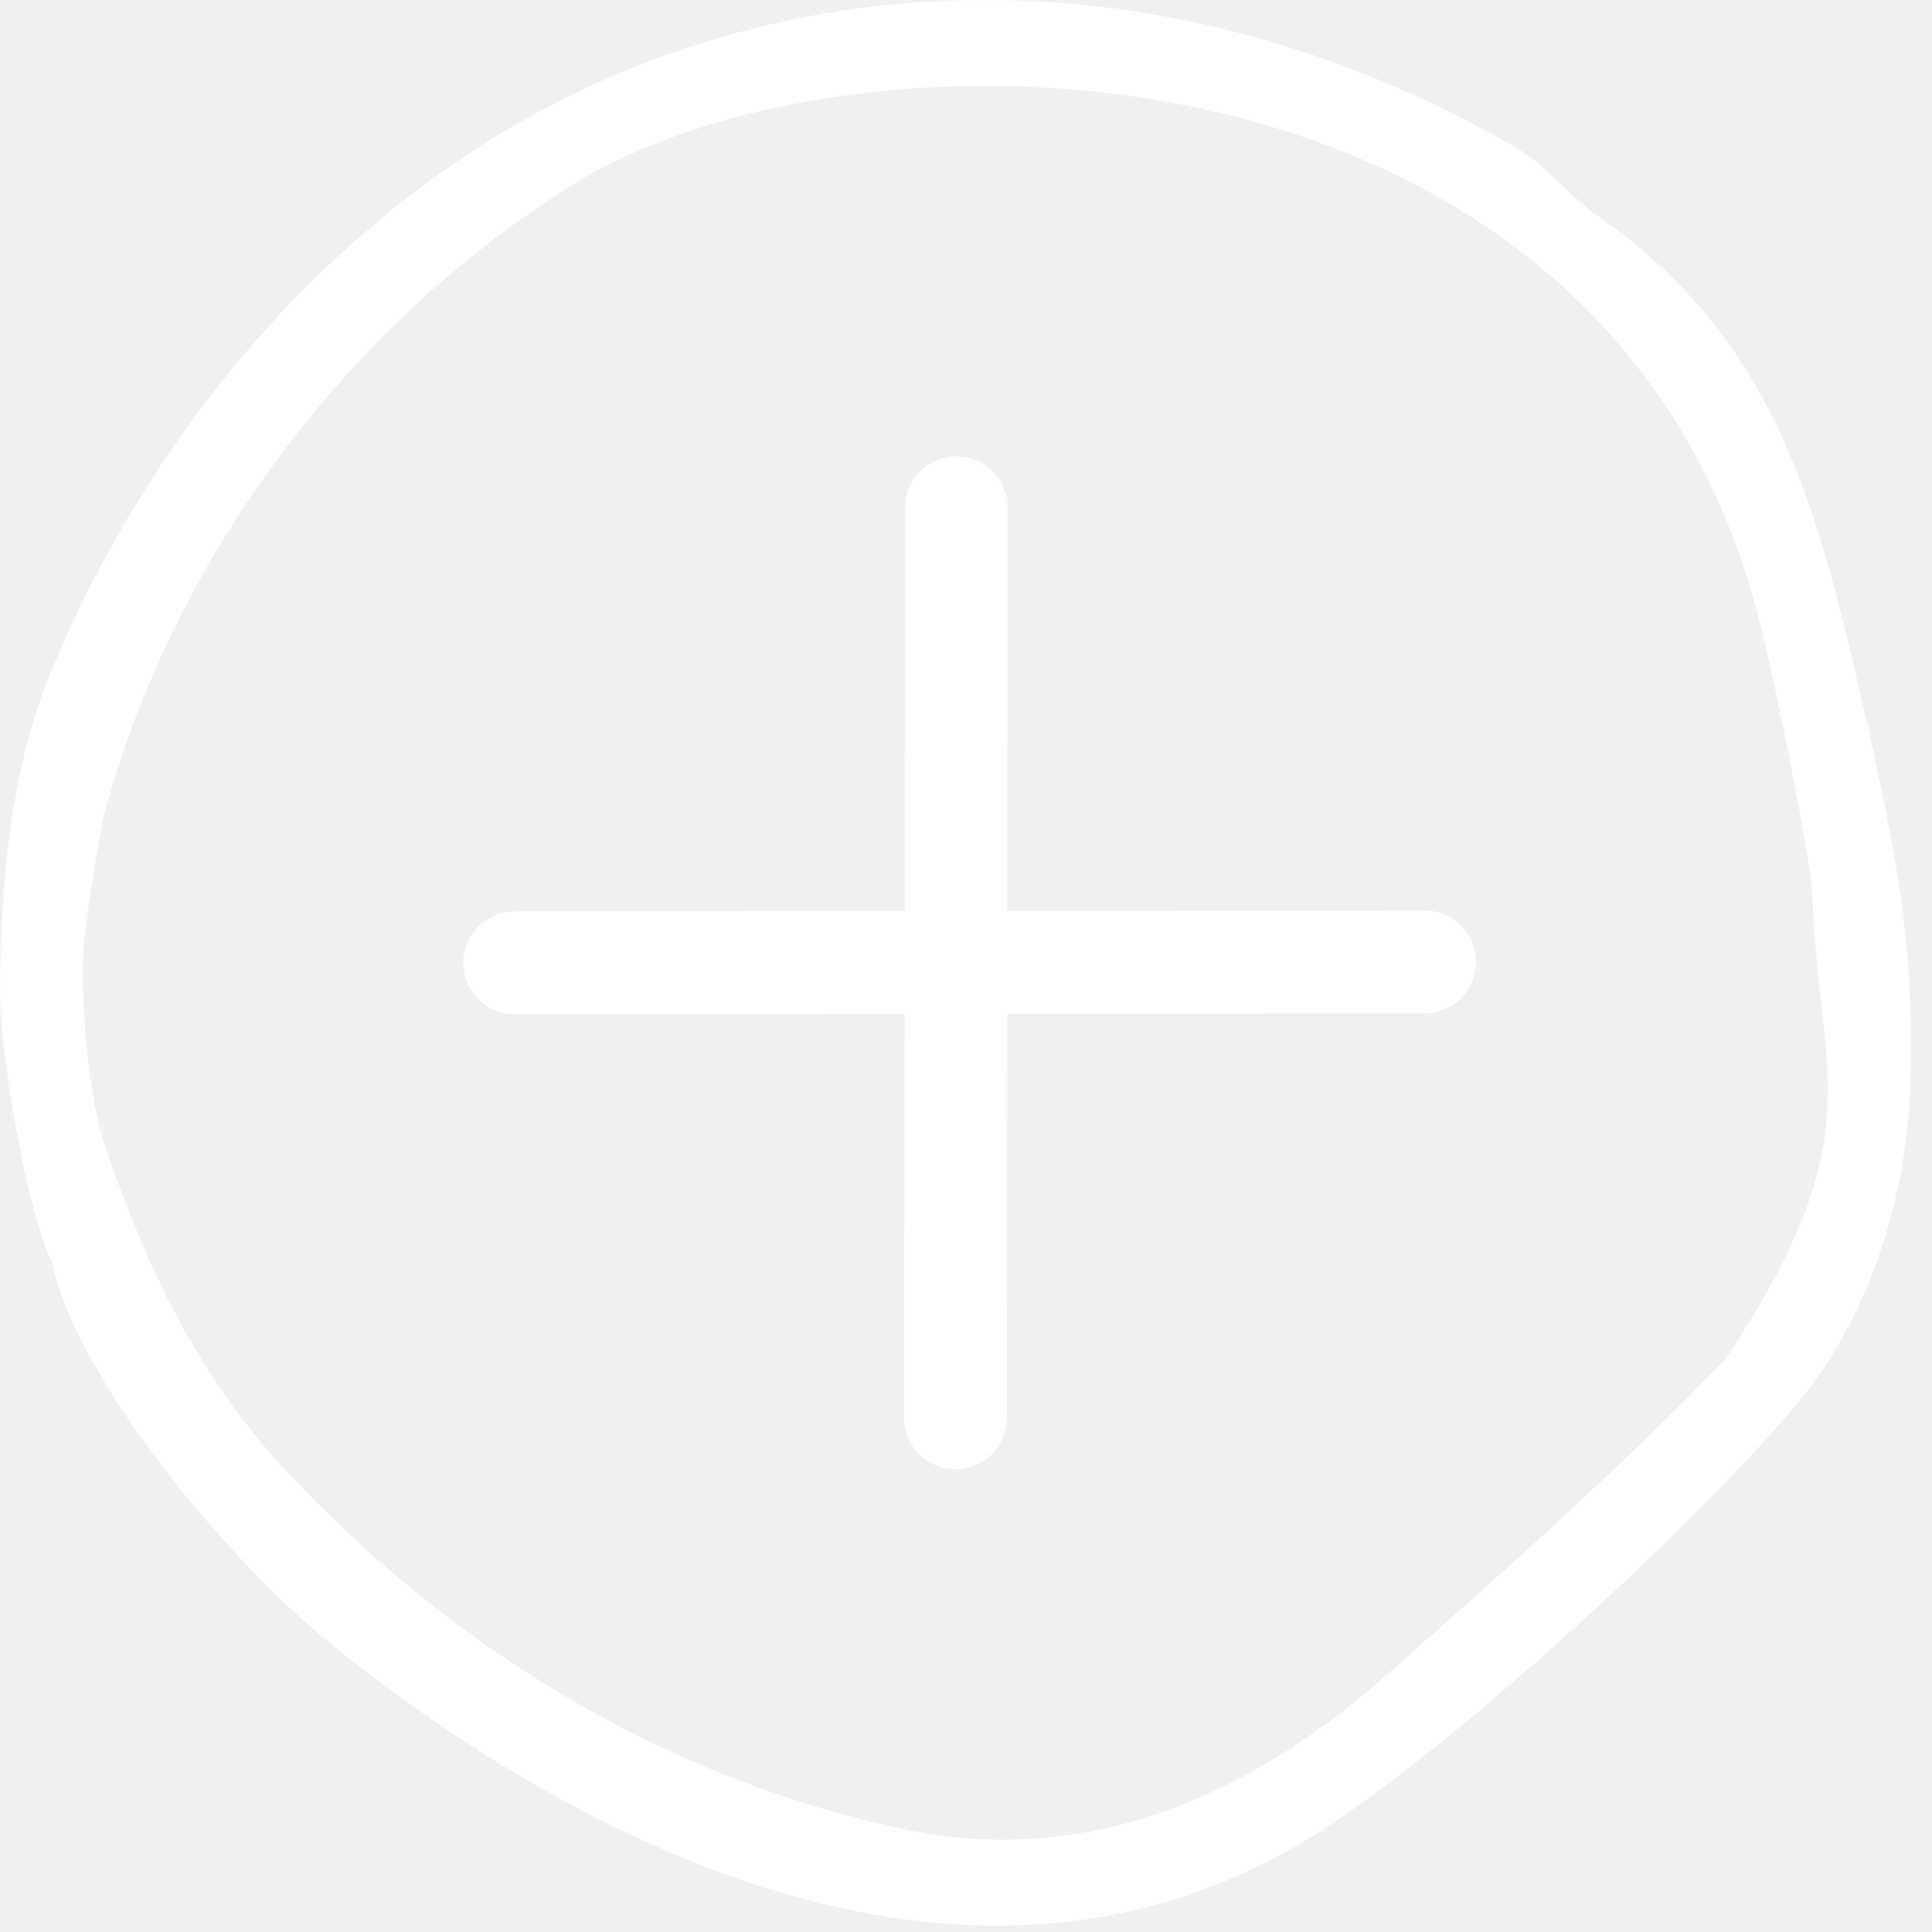
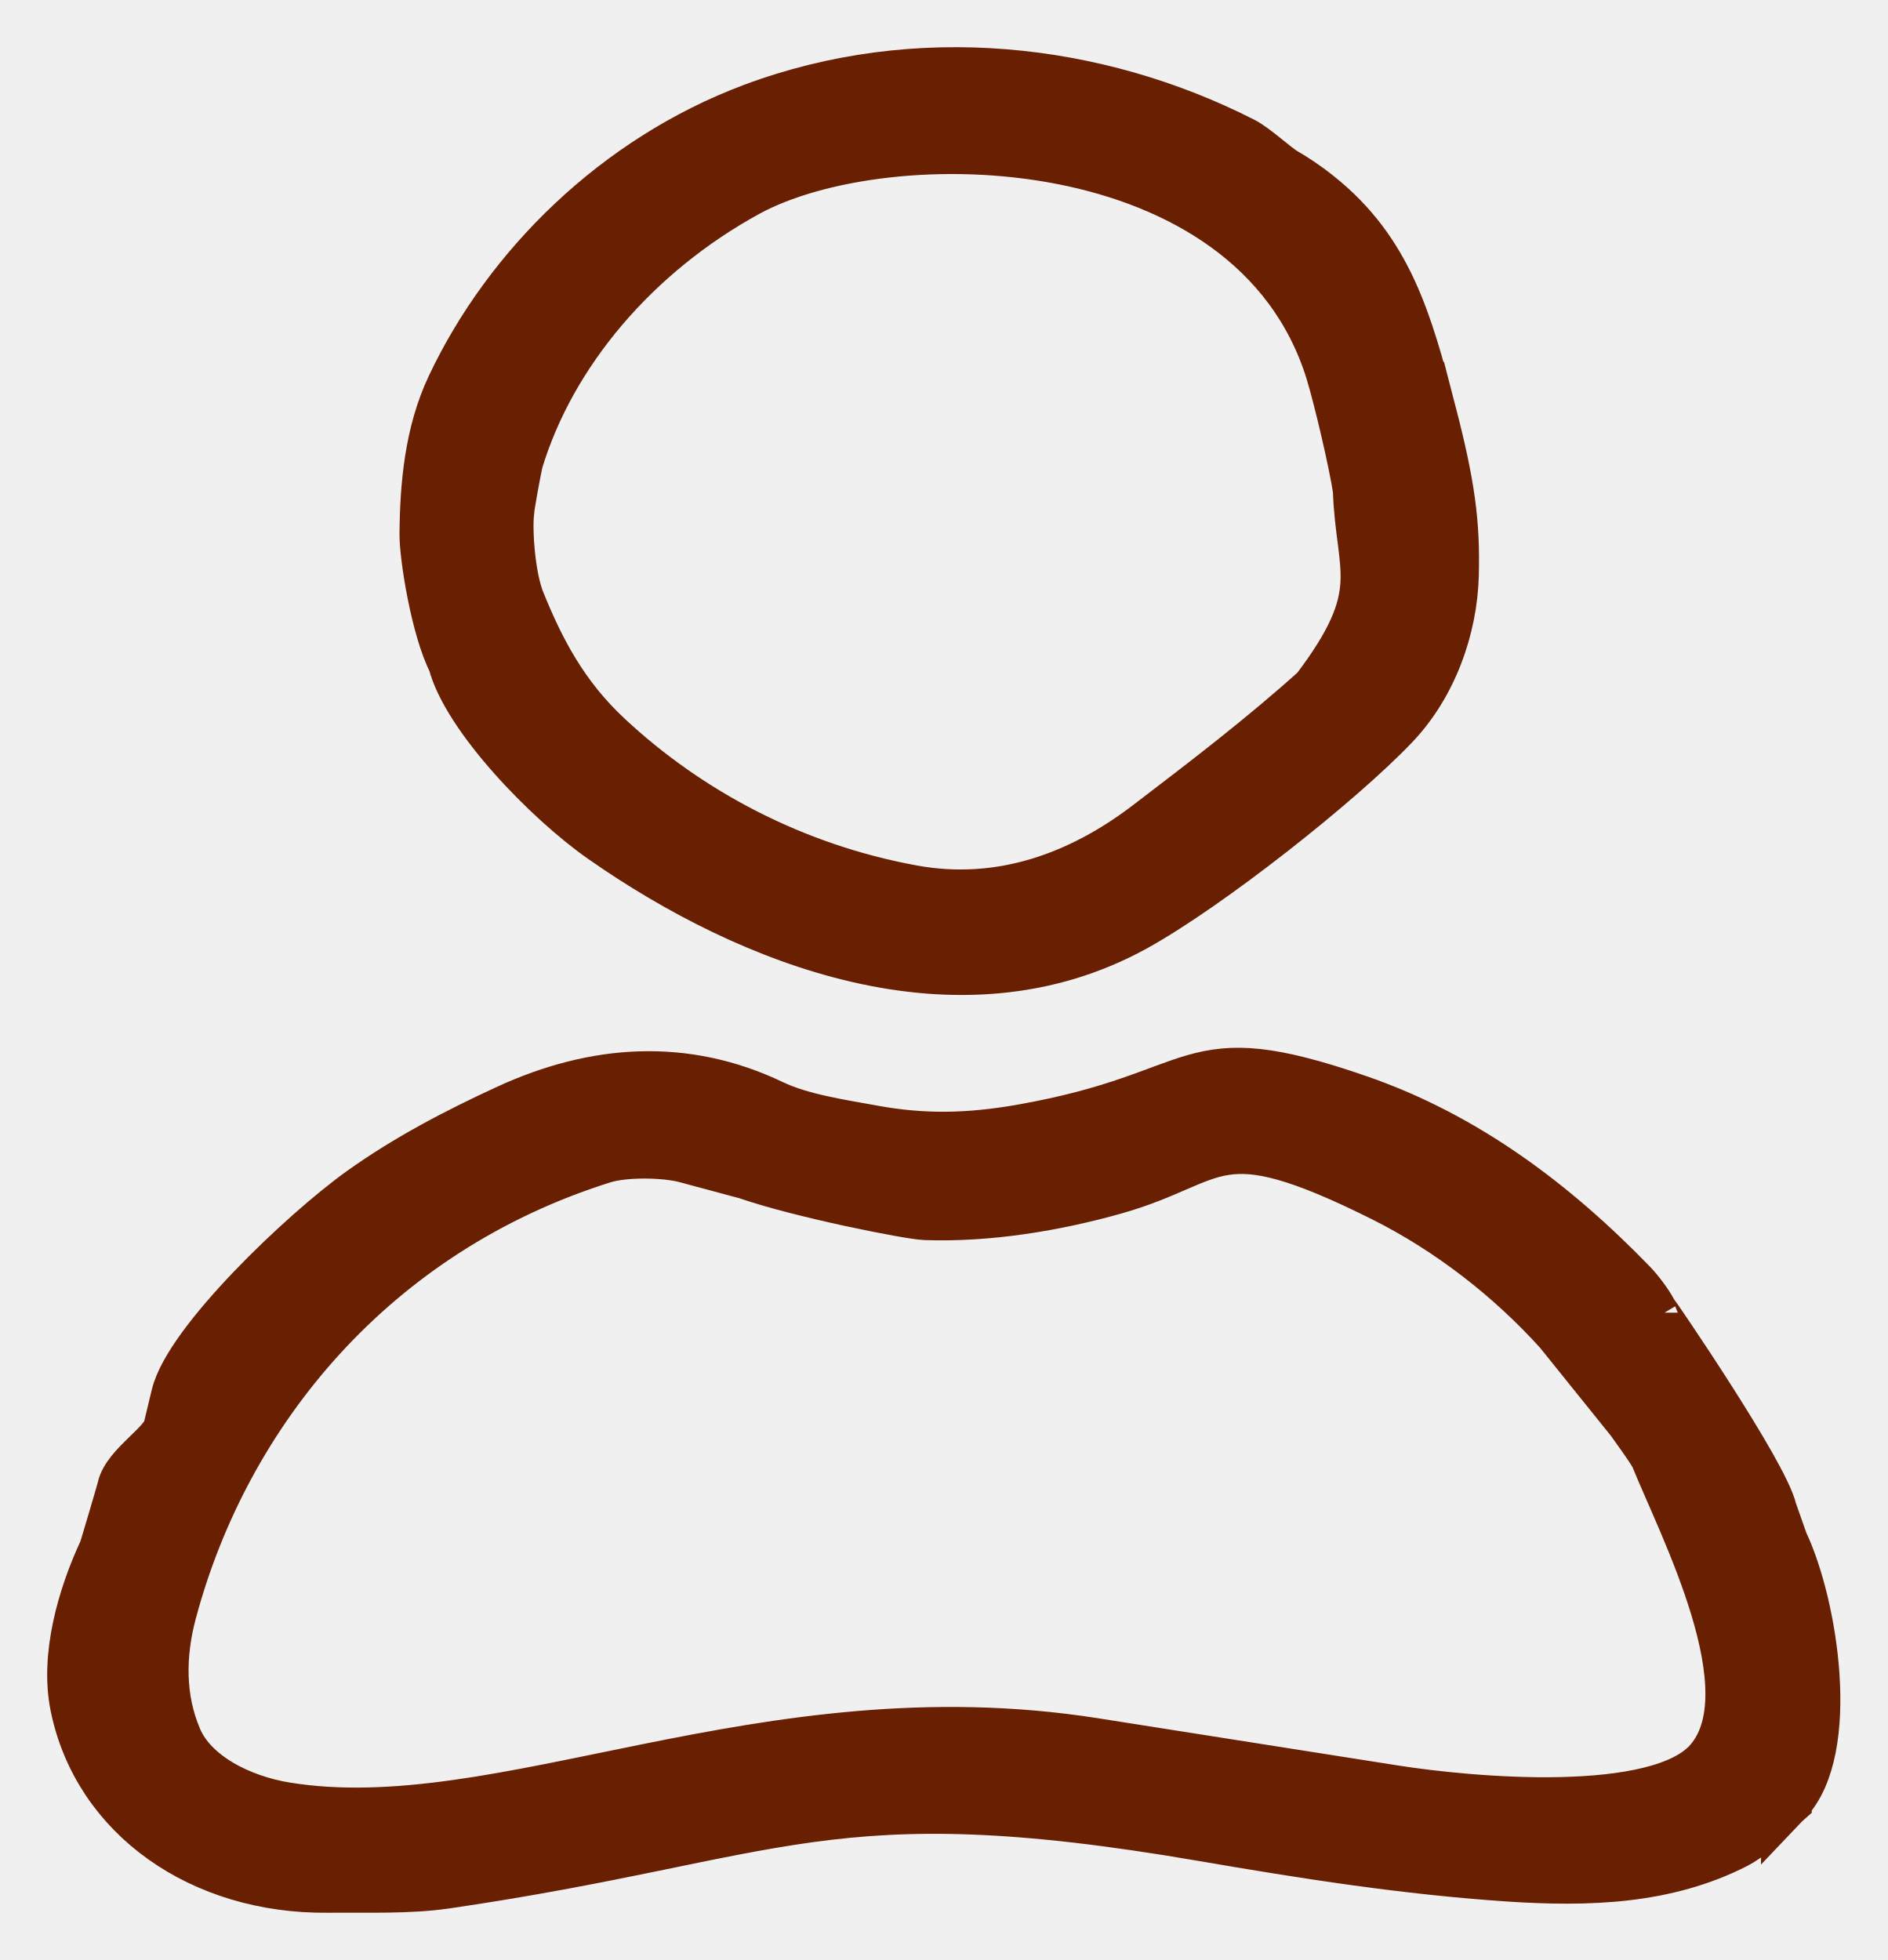
- <svg xmlns="http://www.w3.org/2000/svg" width="47" height="47" viewBox="0 0 47 47" fill="none">
-   <path d="M12.519 23.421L34.657 23.4" stroke="white" stroke-width="2.5" stroke-miterlimit="10" stroke-linecap="round" />
-   <path d="M23.267 12.354L23.243 34.492" stroke="white" stroke-width="2.5" stroke-miterlimit="10" stroke-linecap="round" />
-   <path d="M45.44 17.685C44.385 13.024 43.503 9.343 40.371 6.454C39.815 5.94 39.291 5.55 38.863 5.255C38.42 4.967 37.527 3.979 36.968 3.648C30.331 -0.261 22.21 -1.305 14.838 1.877C8.644 4.552 3.762 10.169 1.216 16.406C0.225 18.838 0.018 21.587 7.0389e-05 24.111C-0.007 25.257 0.513 29.047 1.287 30.787C1.287 30.787 1.283 30.78 1.28 30.78C1.916 33.614 5.561 37.983 8.047 39.987C14.723 45.372 24.105 49.644 32.071 44.581C35.372 42.483 41.288 37.08 43.777 34.074C45.514 31.975 46.414 29.015 46.477 26.256C46.54 23.552 46.329 21.605 45.44 17.685ZM2.039 22.937C2.085 22.385 2.373 20.61 2.492 19.967C4.134 13.716 8.31 8.046 13.847 4.545C20.765 0.172 38.849 0.555 42.712 14.768C43.137 16.332 43.893 20.111 44.083 21.608C44.083 21.619 44.083 21.622 44.083 21.63C44.224 26.238 45.626 27.518 42.002 33.03C39.39 35.747 36.592 38.229 33.649 40.82C30.394 43.681 26.436 45.439 21.999 44.501C16.15 43.26 10.957 40.082 6.929 35.747C4.739 33.389 3.572 30.787 2.591 27.992C2.099 26.59 1.948 23.978 2.039 22.937Z" fill="white" />
+ <svg xmlns="http://www.w3.org/2000/svg" width="26" height="27" viewBox="0 0 26 27" fill="none">
+   <path d="M24.607 24.812C25.283 24.104 24.966 22.107 24.558 21.25L24.404 20.813C24.291 20.304 22.785 18.107 22.758 18.076C22.686 17.942 22.568 17.788 22.472 17.688C21.399 16.582 20.18 15.664 18.71 15.156C16.268 14.312 16.693 15.102 14.066 15.564C13.348 15.689 12.722 15.704 12.018 15.574C11.568 15.492 11.036 15.415 10.634 15.223C9.43 14.647 8.194 14.737 6.998 15.287C6.289 15.613 5.61 15.969 4.987 16.413C4.186 16.985 2.608 18.491 2.431 19.226L2.323 19.675C2.268 19.905 1.75 20.205 1.688 20.5C1.677 20.548 1.449 21.323 1.431 21.367C1.141 21.989 0.9 22.818 1.042 23.505C1.355 25.027 2.786 26.017 4.514 25.999C5.06 25.994 5.624 26.018 6.141 25.943C10.757 25.268 11.402 24.402 16.566 25.29C17.981 25.533 19.352 25.749 20.783 25.845C21.894 25.919 22.954 25.88 23.908 25.393C24.065 25.313 24.363 25.074 24.407 25L24.545 24.872C24.557 24.861 24.569 24.851 24.579 24.839L24.606 24.815C24.606 24.815 24.606 24.812 24.607 24.81V24.812ZM2.434 23.953C2.2 23.41 2.199 22.805 2.359 22.206C3.099 19.439 5.142 16.947 8.305 15.953C8.606 15.858 9.165 15.87 9.445 15.945L10.282 16.17C11.028 16.429 12.525 16.725 12.747 16.733C13.616 16.763 14.535 16.61 15.351 16.38C16.816 15.966 16.718 15.317 19.049 16.48C19.978 16.944 20.818 17.605 21.479 18.338L22.469 19.568C22.592 19.743 22.696 19.879 22.8 20.051C23.186 21.014 24.393 23.293 23.546 24.267C22.846 25.071 20.251 24.831 19.202 24.666L15.074 24.016C10.516 23.298 6.919 25.386 3.935 24.901C3.31 24.799 2.655 24.471 2.433 23.952L2.434 23.953ZM22.194 18.762C22.216 18.784 22.235 18.808 22.251 18.832C22.233 18.806 22.214 18.783 22.194 18.762ZM22.763 18.088C22.763 18.088 22.762 18.085 22.76 18.083C22.76 18.083 22.76 18.085 22.763 18.088Z" fill="#681F02" stroke="#681F02" stroke-width="0.7" />
+   <path d="M19.703 5.665C19.382 4.435 19.112 3.464 18.157 2.702C17.989 2.566 17.829 2.463 17.698 2.386C17.563 2.31 17.29 2.049 17.12 1.962C15.098 0.931 12.622 0.656 10.376 1.495C8.488 2.201 6.999 3.683 6.223 5.328C5.92 5.969 5.858 6.695 5.853 7.361C5.851 7.664 6.009 8.664 6.245 9.121C6.245 9.121 6.245 9.121 6.243 9.118C6.437 9.866 7.548 11.019 8.306 11.548C10.34 12.969 13.201 14.095 15.628 12.759C16.633 12.205 18.439 10.78 19.196 9.987C19.725 9.433 20 8.652 20.02 7.925C20.038 7.212 19.974 6.698 19.705 5.663L19.703 5.665ZM7.004 7.071C7.018 6.938 7.097 6.51 7.131 6.355C7.587 4.848 8.751 3.483 10.291 2.639C12.218 1.586 17.251 1.677 18.328 5.102C18.445 5.479 18.657 6.39 18.71 6.75C18.71 6.753 18.71 6.753 18.71 6.756C18.748 7.867 19.139 8.175 18.131 9.503C17.403 10.159 16.623 10.756 15.805 11.38C14.899 12.069 13.798 12.493 12.562 12.266C10.933 11.967 9.487 11.202 8.367 10.157C7.757 9.589 7.432 8.962 7.159 8.289C7.021 7.951 6.981 7.323 7.006 7.071H7.004Z" fill="#681F02" stroke="#681F02" stroke-width="0.7" />
</svg>
